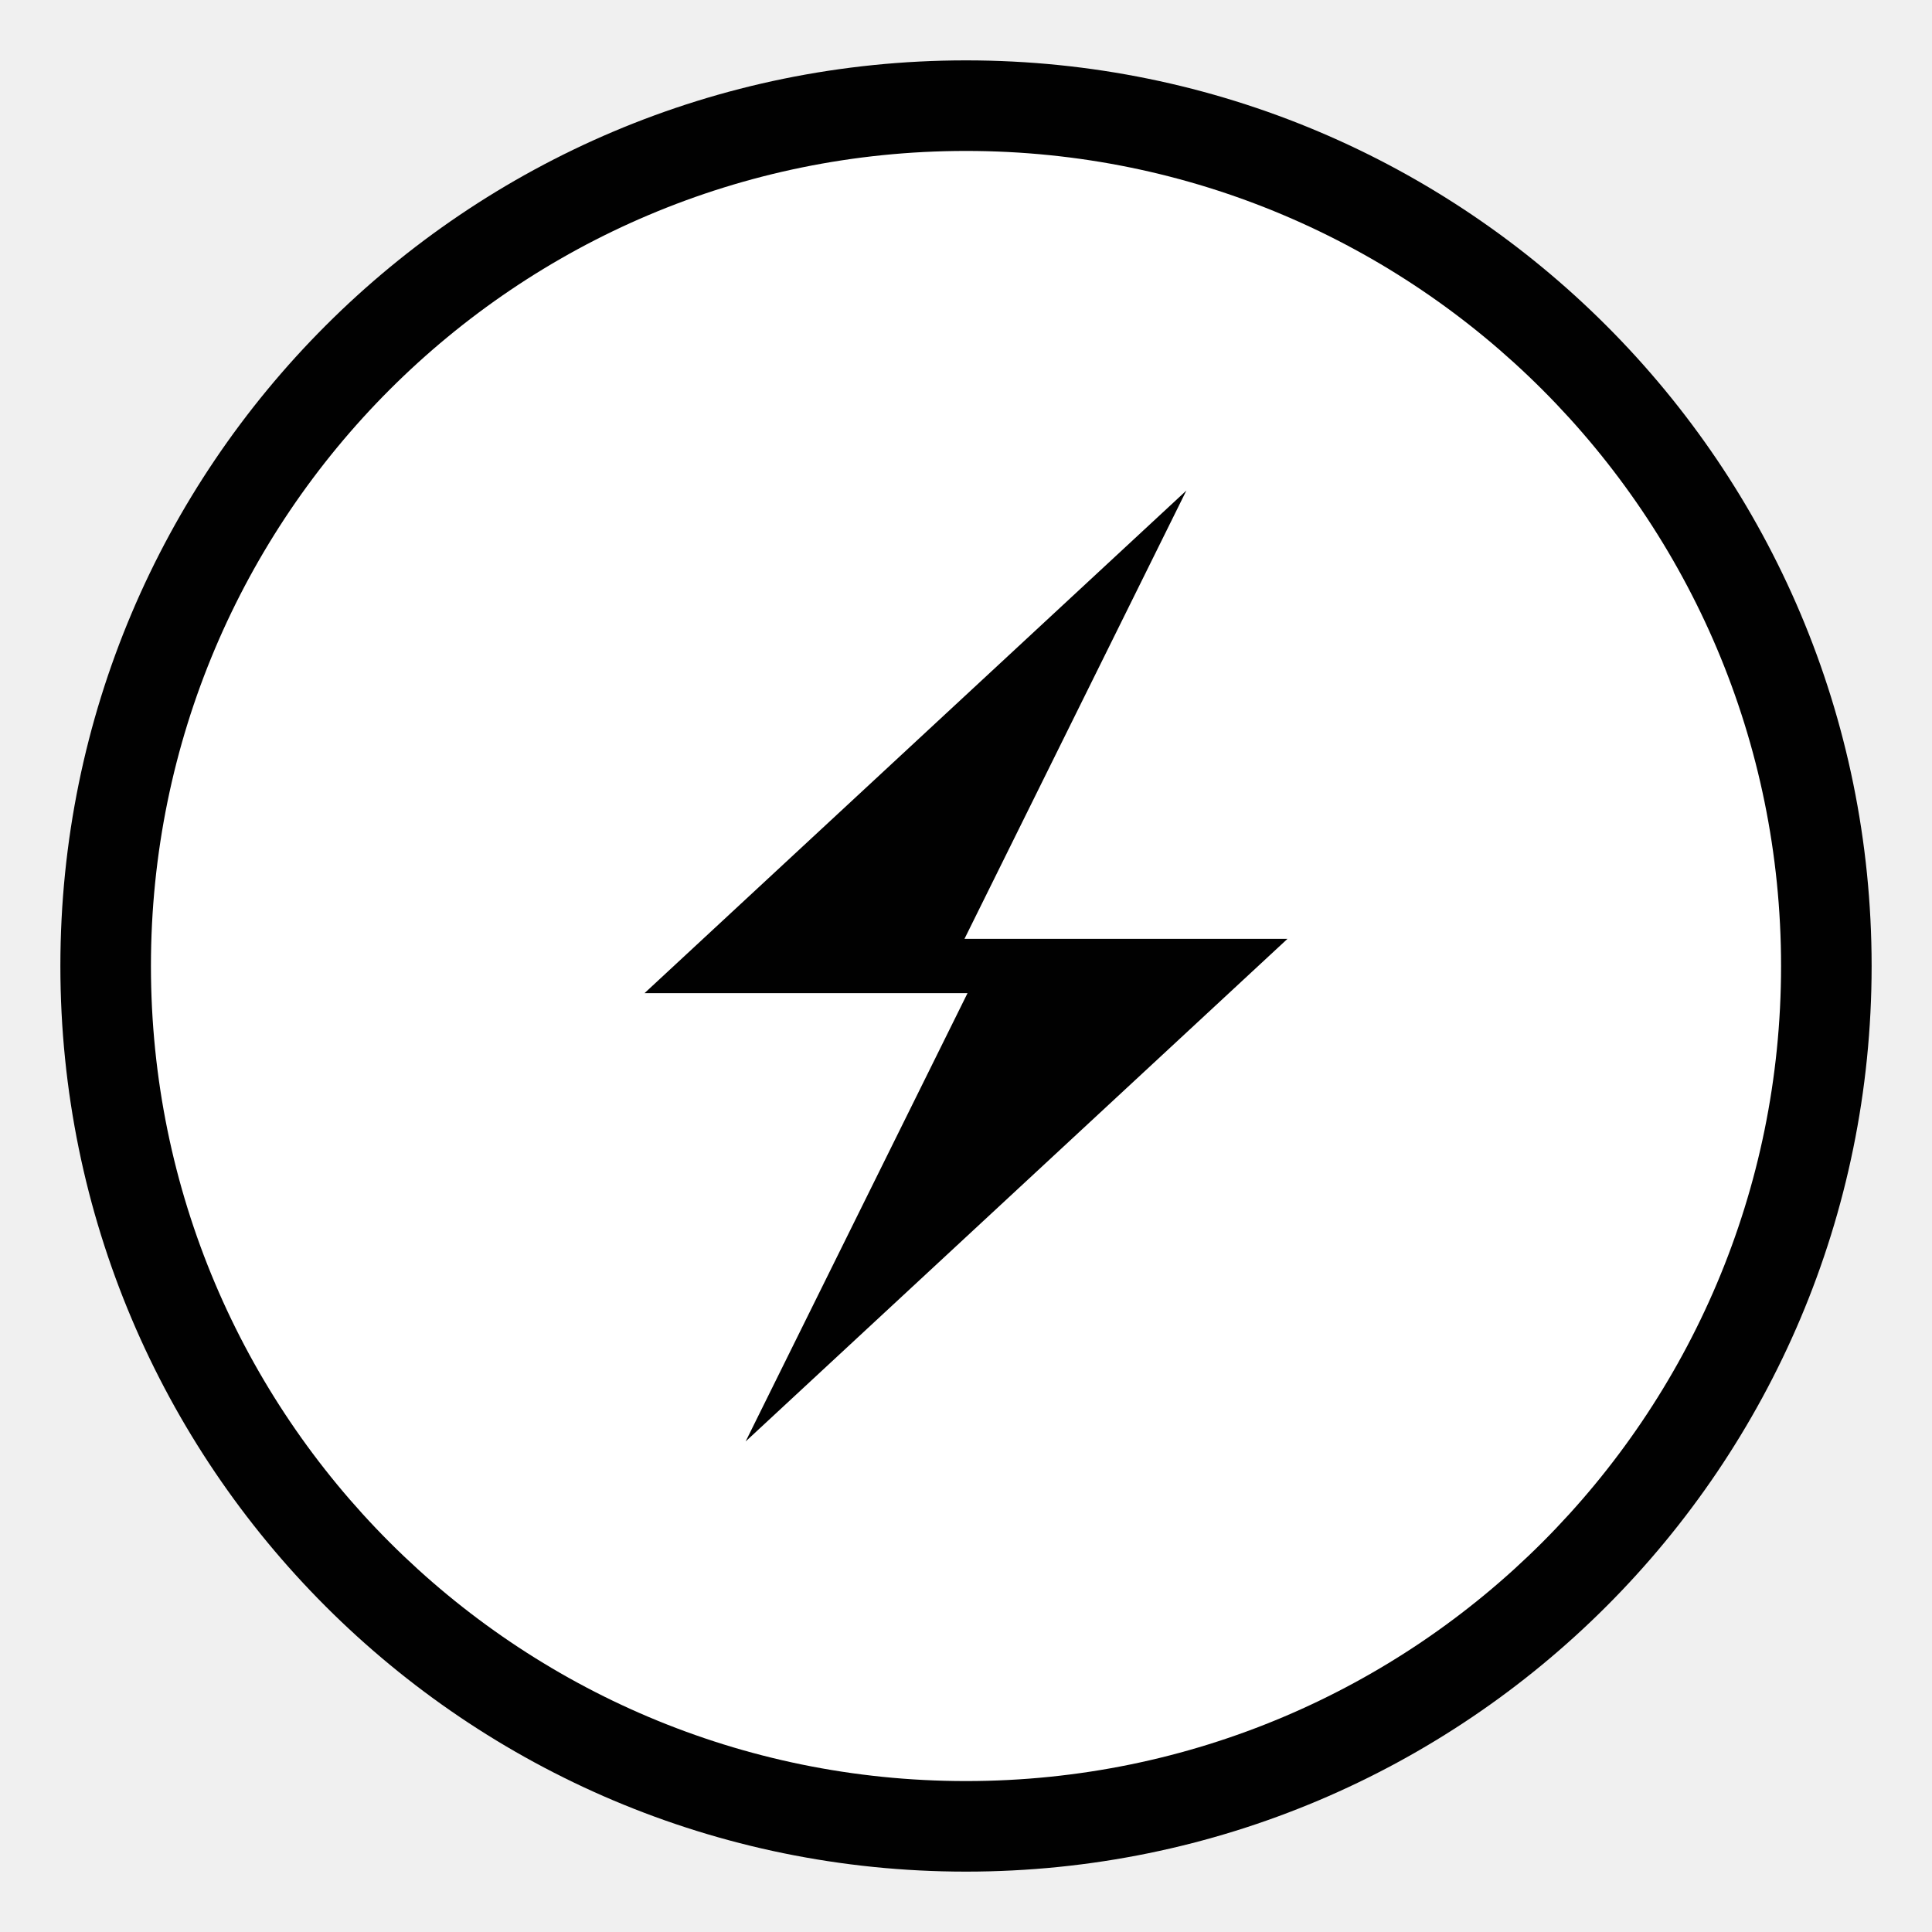
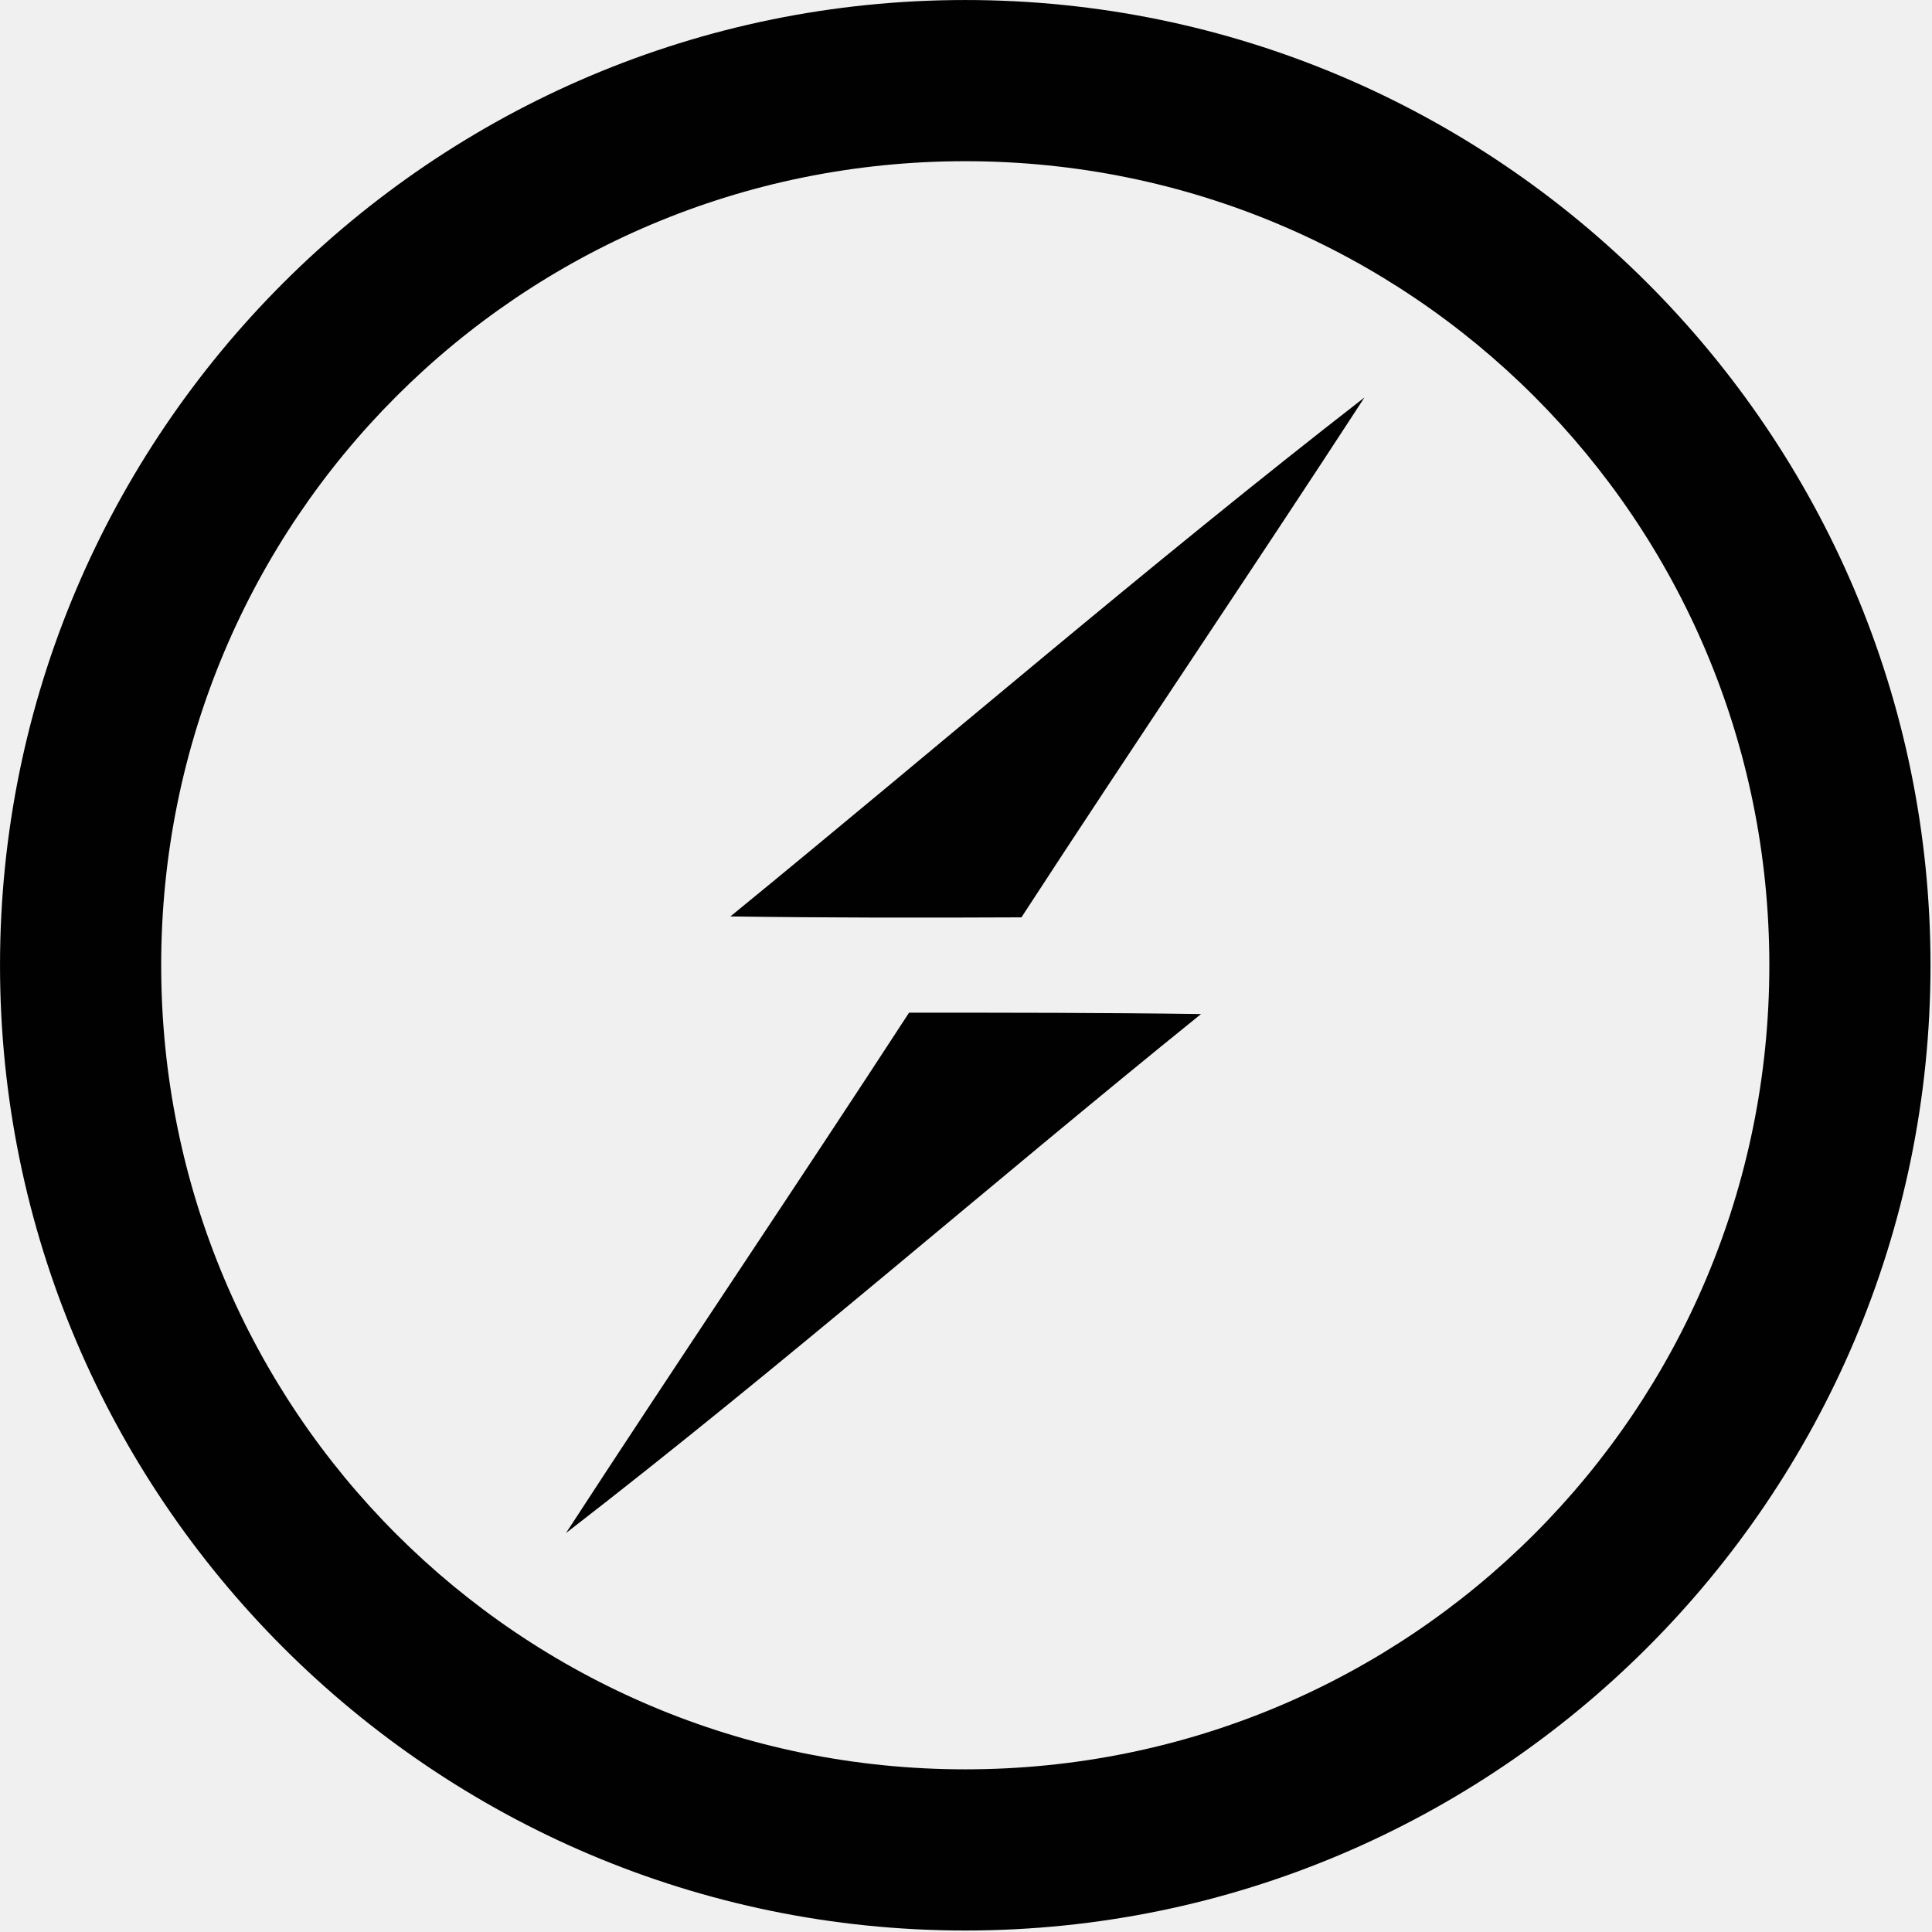
- <svg xmlns="http://www.w3.org/2000/svg" viewBox="0 0 128 128" width="40" height="40">
-   <circle cx="64" cy="64" r="60" fill="#010101" />
-   <circle cx="64" cy="64" r="54" fill="#FFFFFF" />
-   <path d="M78.6 32.5L42.7 65.8h21.4L49.4 95.5l35.9-33.3H63.9l14.7-29.7z" fill="#010101" />
+ <svg xmlns="http://www.w3.org/2000/svg" viewBox="0 0 128 128">
+   <g fill="#010101" fill-rule="evenodd">
+     <path style="line-height:normal;font-variant-ligatures:normal;font-variant-position:normal;font-variant-caps:normal;font-variant-numeric:normal;font-variant-alternates:normal;font-variant-east-asian:normal;font-feature-settings:normal;font-variation-settings:normal;text-indent:0;text-align:start;text-decoration-line:none;text-decoration-style:solid;text-decoration-color:#000;text-transform:none;text-orientation:mixed;white-space:normal;shape-padding:0;shape-margin:0;inline-size:0;isolation:auto;mix-blend-mode:normal;solid-color:#000;solid-opacity:1" d="M63.951.001C28.696.001.001 28.696.001 63.951s28.695 63.95 63.95 63.95 63.95-28.695 63.95-63.95S99.206.001 63.95.001zm0 10.679c29.484 0 53.272 23.787 53.272 53.271 0 29.485-23.788 53.272-53.272 53.272-29.484 0-53.272-23.787-53.272-53.272 0-29.484 23.788-53.271 53.272-53.271z" color="#000" font-weight="400" font-family="sans-serif" overflow="visible" fill-rule="nonzero" />
+     <path d="M48.39 60.716c14.004-11.44 27.702-23.278 42.011-34.384-7.505 11.533-15.224 22.913-22.729 34.445-6.437.03-12.875.03-19.282-.061zM60.228 67.092c6.468 0 12.905 0 19.342.092-14.095 11.38-27.732 23.309-42.071 34.384 7.505-11.533 15.224-22.943 22.729-34.476z" />
+   </g>
</svg>
